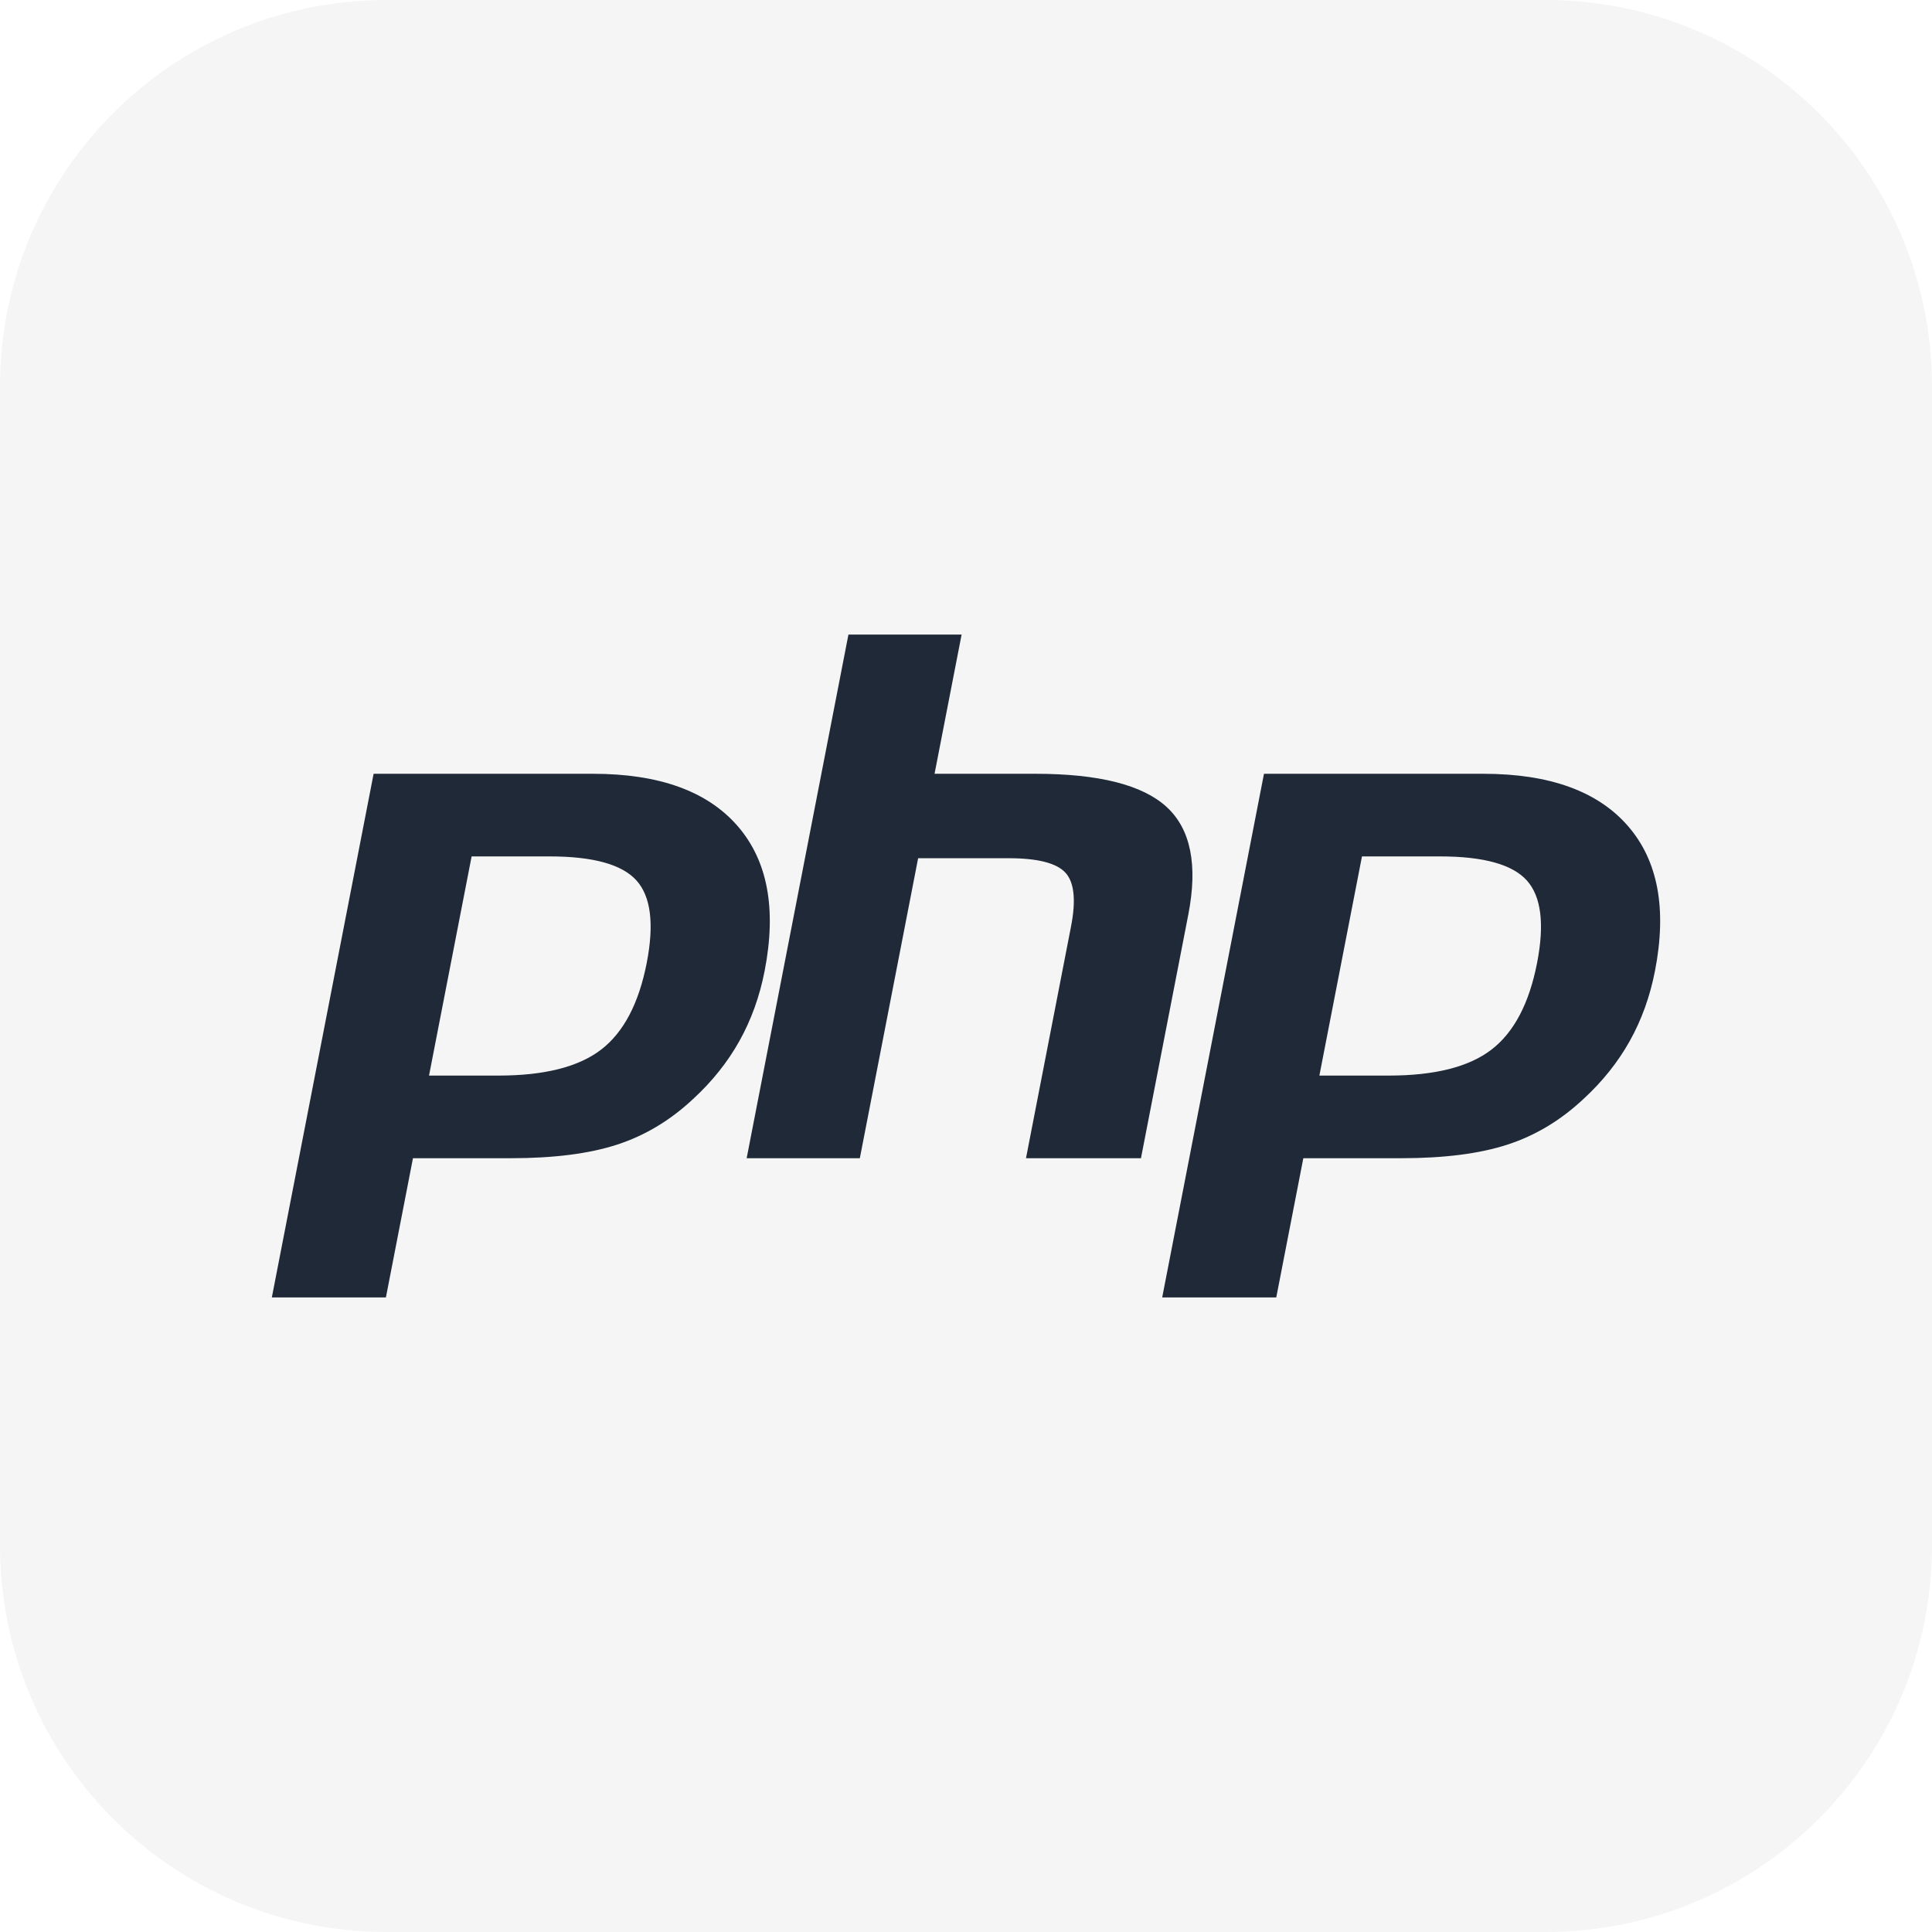
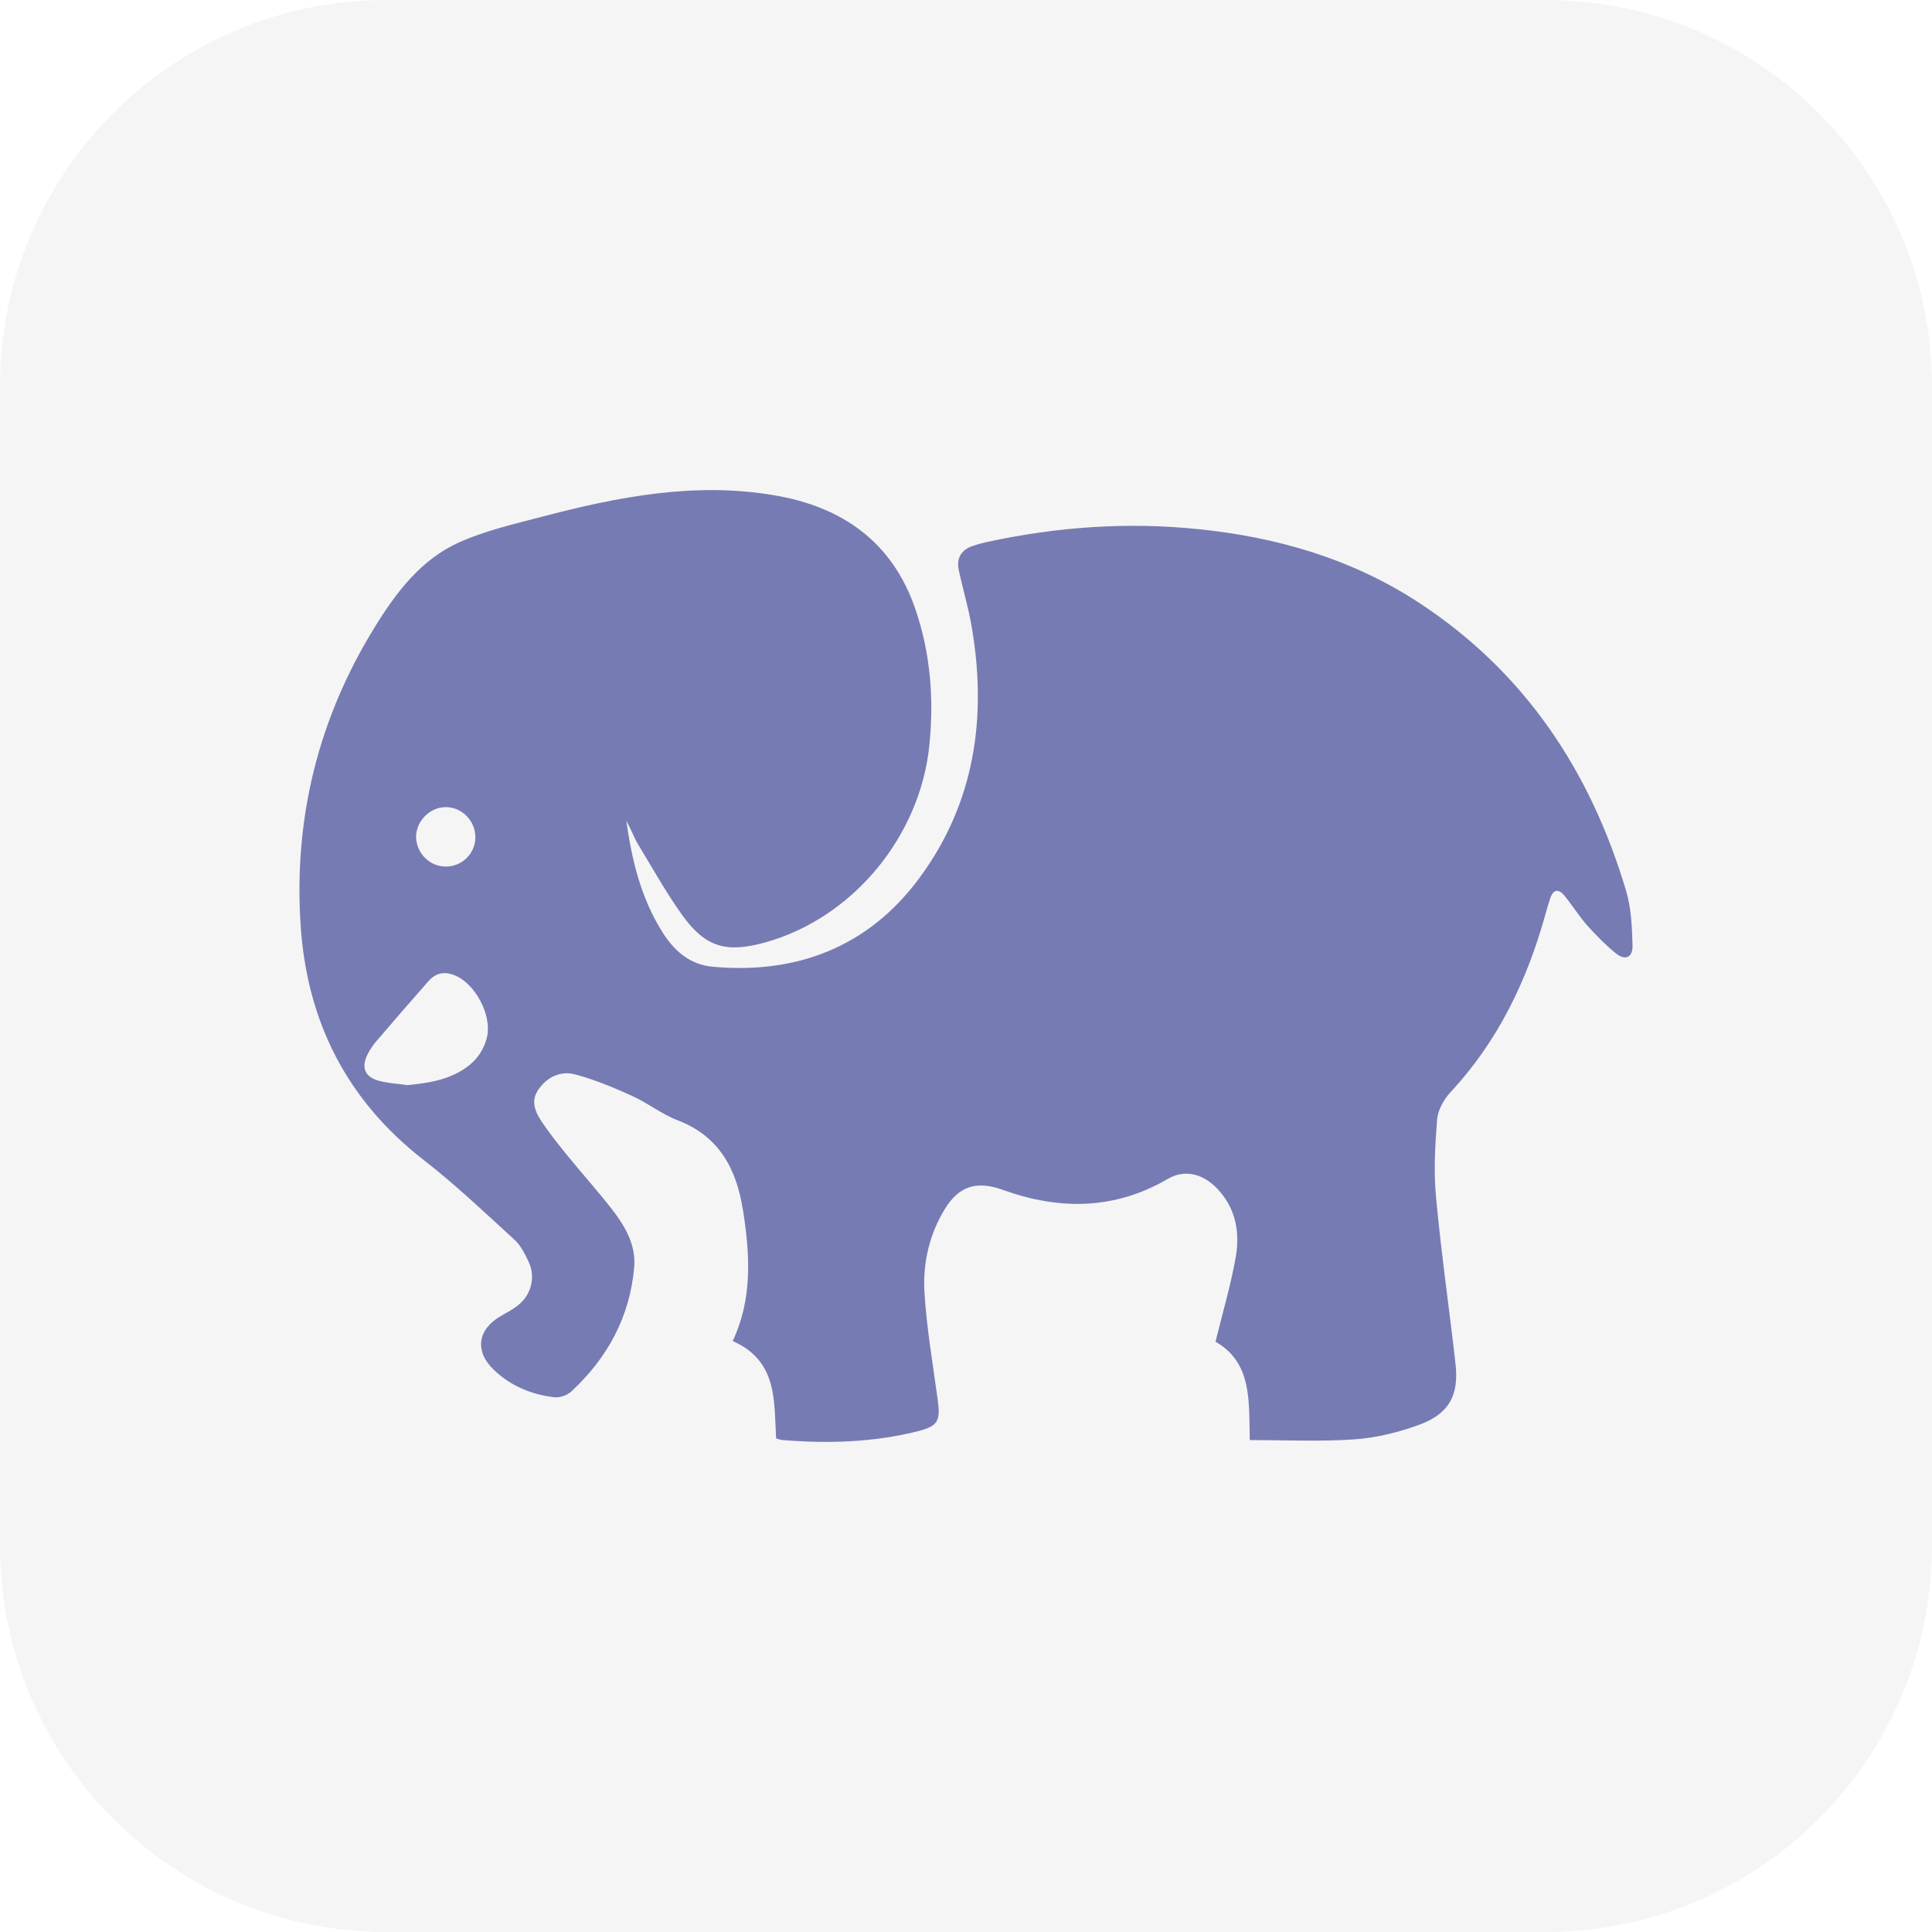
<svg xmlns="http://www.w3.org/2000/svg" viewBox="0 0 256 256" width="256" height="256">
  <defs>
    <clipPath id="bgc">
      <rect width="256" height="256" rx="51.2" />
    </clipPath>
-     <filter id="f_o5" color-interpolation-filters="sRGB">
-       <feFlood flood-color="#1f2937" result="c" />
-       <feComposite in="c" in2="SourceAlpha" operator="in" />
-     </filter>
  </defs>
  <rect width="256" height="256" rx="51.2" fill="#f5f5f5" />
-   <g opacity="1" transform="translate(128,128) rotate(0)" filter="url(#f_o5)">
-     <svg x="-92.16" y="-92.16" width="184.32" height="184.32" viewBox="0 0 512 512">
-       <g id="SVGRepo_bgCarrier" stroke-width="0" />
-       <g id="SVGRepo_tracerCarrier" stroke-linecap="round" stroke-linejoin="round" />
-       <g id="SVGRepo_iconCarrier">
-         <g id="5151e0c8492e5103c096af88a51e39be">
-           <path display="inline" d="M171.844,204.374c-11.137-12.748-28.856-19.123-53.146-19.123H37.96L0.5,377.99h41.984l9.96-51.241 h35.963c15.869,0,28.923-1.663,39.173-5.003c10.247-3.33,19.562-8.92,27.945-16.767c7.037-6.467,12.725-13.599,17.087-21.4 c4.354-7.797,7.448-16.401,9.278-25.812C186.333,234.919,182.98,217.124,171.844,204.374z M138.493,254.823 c-2.903,14.917-8.492,25.563-16.775,31.941c-8.288,6.38-20.897,9.569-37.822,9.569H58.354l15.678-80.667H102.8 c15.952,0,26.582,2.943,31.896,8.832C140.006,230.39,141.275,240.497,138.493,254.823z M337.828,237.059l-17.429,89.69h-42.317 l16.572-85.278c1.884-9.702,1.193-16.32-2.084-19.847c-3.272-3.529-10.242-5.296-20.9-5.296h-33.289l-21.458,110.421h-41.656 l37.46-192.739h41.656l-9.959,51.241h37.111c23.346,0,39.452,4.077,48.317,12.218C338.718,205.615,341.371,218.813,337.828,237.059 z M499.554,204.374c-11.137-12.748-28.856-19.123-53.142-19.123h-80.738l-37.46,192.739h41.984l9.96-51.241h35.963 c15.869,0,28.918-1.663,39.169-5.003c10.247-3.33,19.562-8.92,27.945-16.767c7.036-6.467,12.729-13.599,17.088-21.4 c4.354-7.797,7.447-16.401,9.277-25.812C514.042,234.919,510.694,217.124,499.554,204.374z M466.206,254.823 c-2.902,14.917-8.491,25.563-16.779,31.941c-8.284,6.38-20.896,9.569-37.822,9.569h-25.537l15.678-80.667h28.765 c15.952,0,26.581,2.943,31.899,8.832C467.72,230.39,468.984,240.497,466.206,254.823z"> </path>
-         </g>
-       </g>
+   <g opacity="1" transform="translate(128,128) rotate(0)">
+     <svg x="-88.32" y="-88.32" width="176.64" height="176.64" viewBox="0 0 512 512">
+       <path fill="#777BB3" d="M170.322 349.808c-2.4-15.66-9-28.38-25.02-34.531c-6.27-2.4-11.7-6.78-17.88-9.54c-7.02-3.15-14.16-6.15-21.57-8.1c-5.61-1.5-10.83 1.02-14.16 5.94c-3.15 4.62-.87 8.97 1.77 12.84c2.97 4.35 6.27 8.49 9.6 12.57c5.52 6.78 11.37 13.29 16.74 20.161c5.13 6.57 9.51 13.86 8.76 22.56c-1.65 19.08-10.29 34.891-24.21 47.76c-1.53 1.38-4.23 2.37-6.21 2.19c-8.88-.96-16.95-4.32-23.46-10.53c-7.47-7.11-6.33-15.48 2.61-20.67c2.13-1.23 4.35-2.37 6.3-3.87c5.46-4.11 7.29-11.13 4.32-17.22c-1.41-2.94-3-6.12-5.34-8.25c-11.43-10.41-22.651-21.151-34.891-30.63C18.01 307.447 2.771 276.968.43 240.067c-2.64-40.981 6.87-79.231 28.5-114.242c8.19-13.29 17.73-25.951 32.37-32.52c9.96-4.47 20.88-6.99 31.531-9.78c29.311-7.71 58.89-13.5 89.401-8.34c26.28 4.41 45.511 17.94 54.331 43.77c5.79 16.89 7.17 34.35 5.37 52.231c-3.54 35.131-29.49 66.541-63.331 75.841c-14.67 4.02-22.68 1.77-31.5-10.44c-6.33-8.79-11.58-18.36-17.25-27.631c-.84-1.38-1.44-2.97-2.16-4.44c-.69-1.47-1.44-2.88-2.16-4.35c2.13 15.24 5.67 29.911 13.98 42.99c4.5 7.11 10.5 12.36 19.29 13.14c32.34 2.91 59.641-7.71 79.021-33.721c21.69-29.101 26.461-62.581 20.19-97.831c-1.23-6.96-3.3-13.77-4.77-20.7c-.99-4.47.78-7.77 5.19-9.33c2.04-.69 4.14-1.26 6.18-1.68c26.461-5.7 53.221-7.59 80.191-4.86c30.601 3.06 59.551 11.46 85.441 28.471c40.531 26.67 65.641 64.621 79.291 110.522c1.98 6.66 2.28 13.95 2.46 20.971c.12 4.68-2.88 5.91-6.45 2.97c-3.93-3.21-7.53-6.87-10.92-10.65c-3.15-3.57-5.67-7.65-8.73-11.4c-2.37-2.94-4.44-2.49-5.58 1.17c-.72 2.22-1.35 4.41-1.98 6.63c-7.08 25.26-18.24 48.3-36.33 67.711c-2.52 2.73-4.77 6.78-5.07 10.38c-.78 9.96-1.35 20.13-.39 30.06c1.98 21.331 5.07 42.57 7.47 63.871c1.35 12.03-2.52 19.11-13.83 23.281c-7.95 2.91-16.47 5.04-24.87 5.64c-13.38.93-26.88.27-40.32.27c-.36-15 .93-29.731-13.17-37.771c2.73-11.13 5.88-21.69 7.77-32.49c1.56-8.97.24-17.79-6.06-25.14c-5.91-6.93-13.32-8.82-20.101-4.86c-20.43 11.91-41.671 11.97-63.301 4.17c-9.93-3.6-16.86-1.56-22.351 7.5c-5.91 9.75-8.4 20.7-7.74 31.771c.84 13.95 3.27 27.75 5.13 41.64c1.02 7.77.15 9.78-7.56 11.76c-17.13 4.35-34.56 4.83-52.081 3.42c-.93-.09-1.86-.48-2.46-.63c-.87-14.55.66-29.671-16.68-37.411c7.68-16.29 6.63-33.18 3.99-50.07l-.06-.15zm-103.561-57.09c2.55-2.4 4.59-6.15 5.31-9.6c1.8-8.64-4.68-20.22-12.18-23.43c-3.99-1.74-7.47-1.11-10.29 2.07c-6.87 7.77-13.65 15.63-20.401 23.521c-1.14 1.35-2.16 2.94-2.97 4.53c-2.7 5.19-1.11 8.97 4.65 10.38c3.48.87 7.08 1.05 10.65 1.56c9.3-.9 18.3-2.46 25.23-9zm.78-86.371c-.03-6.18-5.19-11.34-11.28-11.37c-6.27-.03-11.67 5.58-11.46 11.76c.27 6.21 5.43 11.19 11.61 11.07c6.24-.09 11.22-5.19 11.16-11.43z" />
    </svg>
  </g>
</svg>
